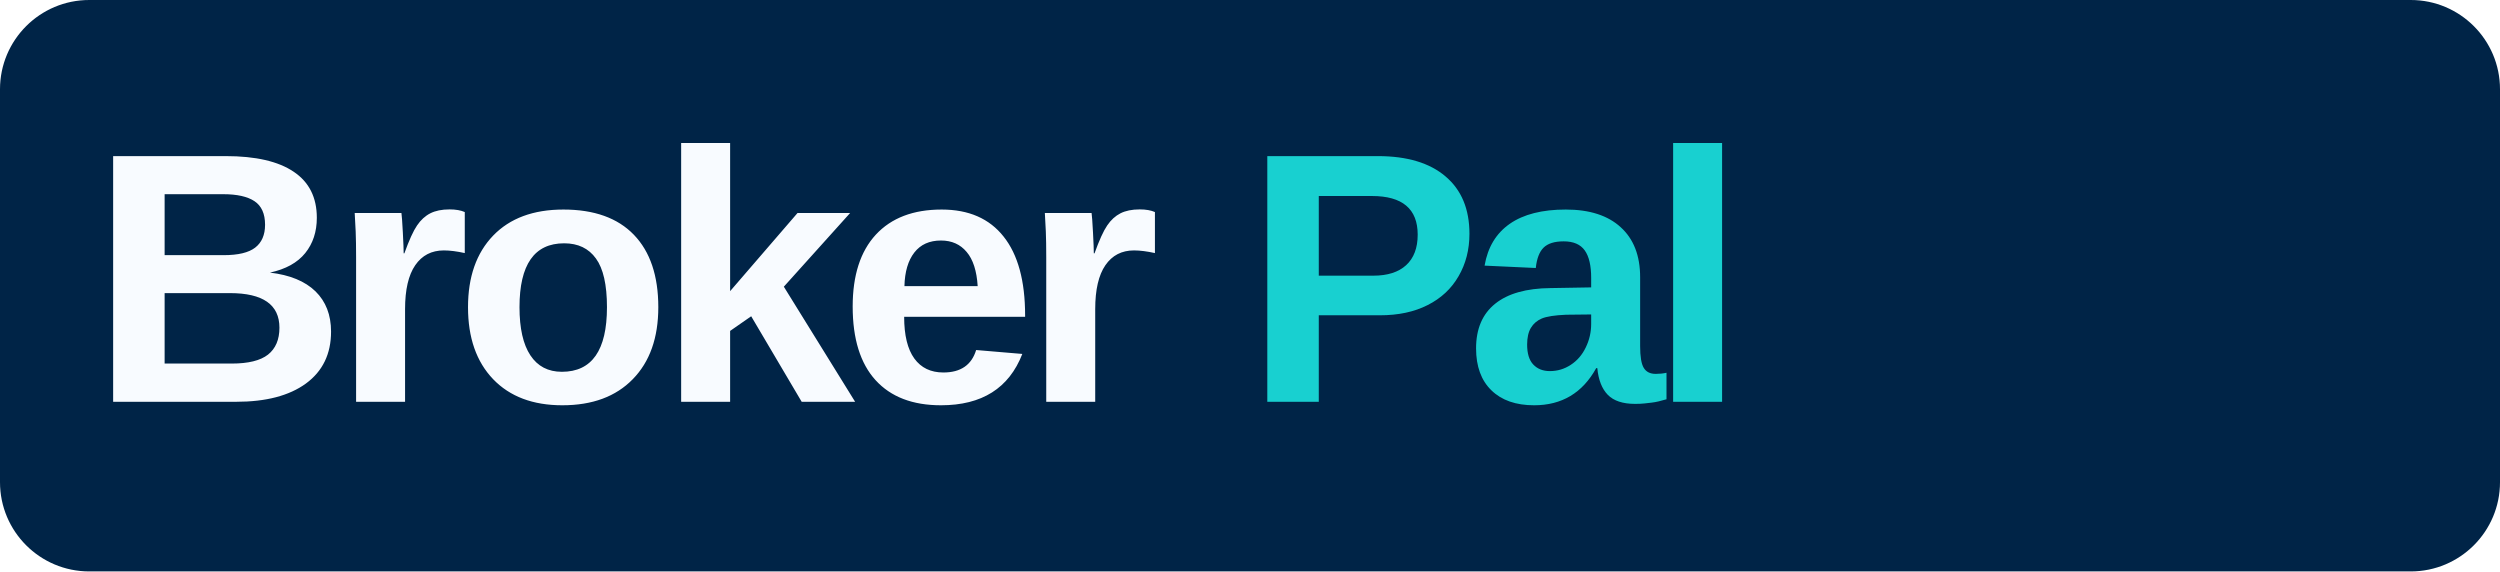
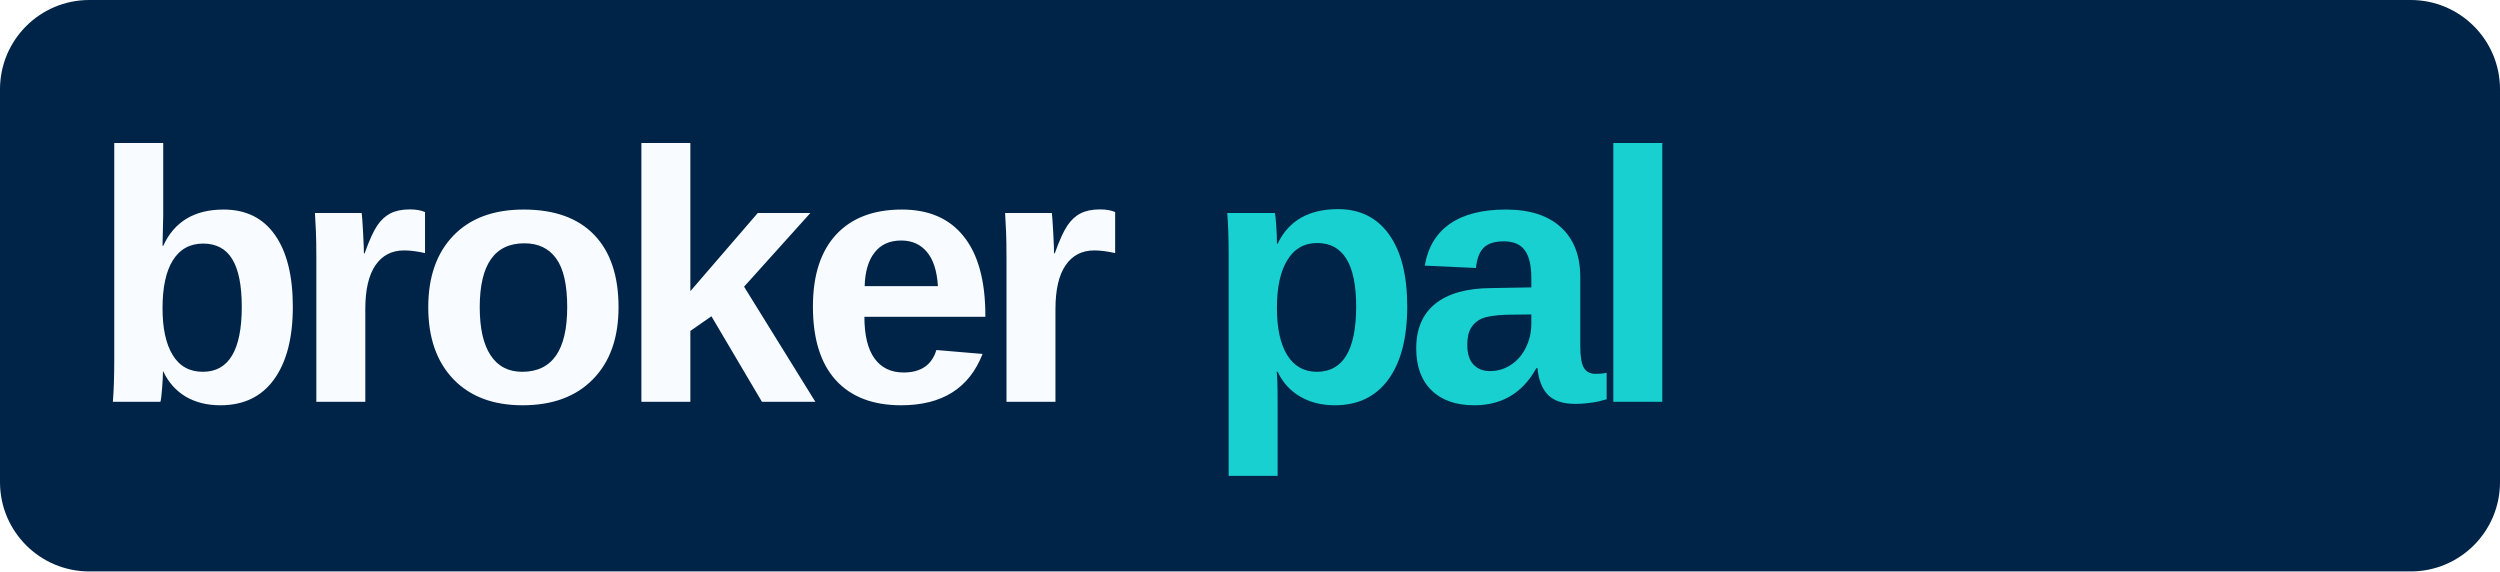
<svg xmlns="http://www.w3.org/2000/svg" viewBox="0 0 280 64" role="img" aria-labelledby="title desc">
  <rect width="280" height="64" rx="10" fill="#002447" />
-   <text x="10" y="45" font-family="Arial, Helvetica, sans-serif" font-size="40" font-weight="800" letter-spacing="-1.8" fill="#f8fbff">Broker <tspan fill="#18d0d0">Pal</tspan>
+   <text x="10" y="45" font-family="Arial, Helvetica, sans-serif" font-size="40" font-weight="800" letter-spacing="-1.8" fill="#f8fbff">broker <tspan fill="#18d0d0">pal</tspan>
  </text>
</svg>
